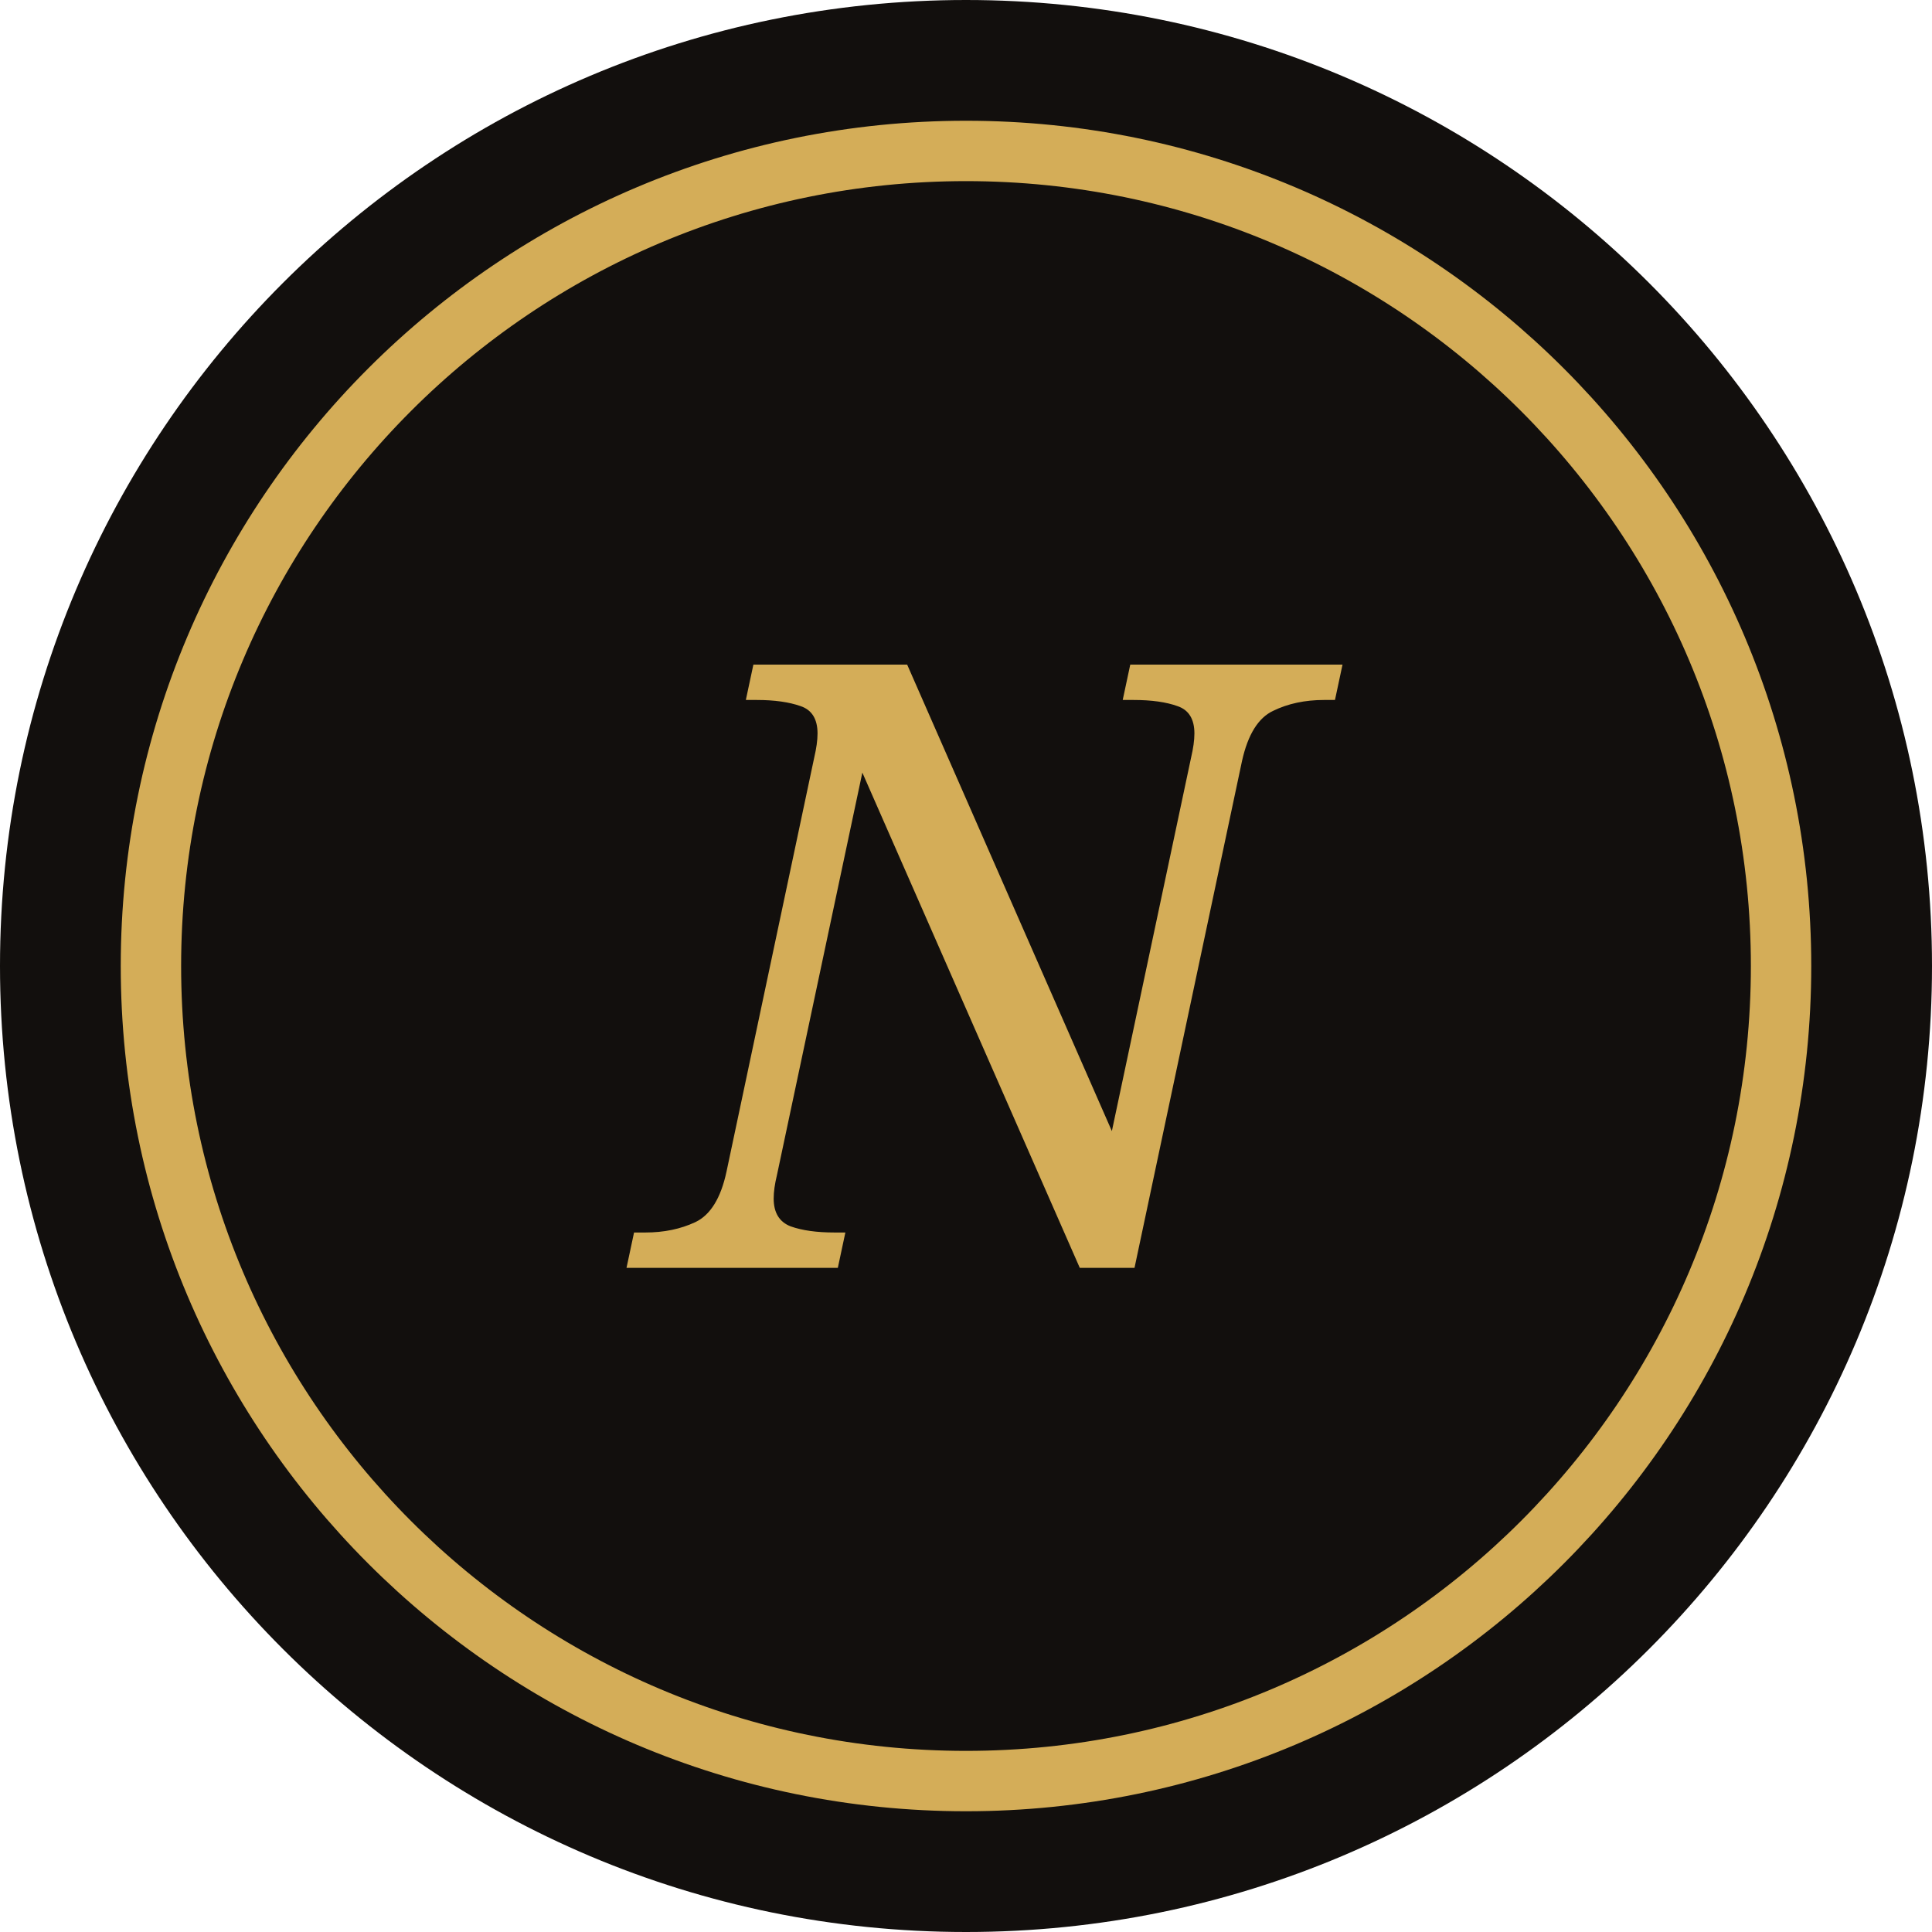
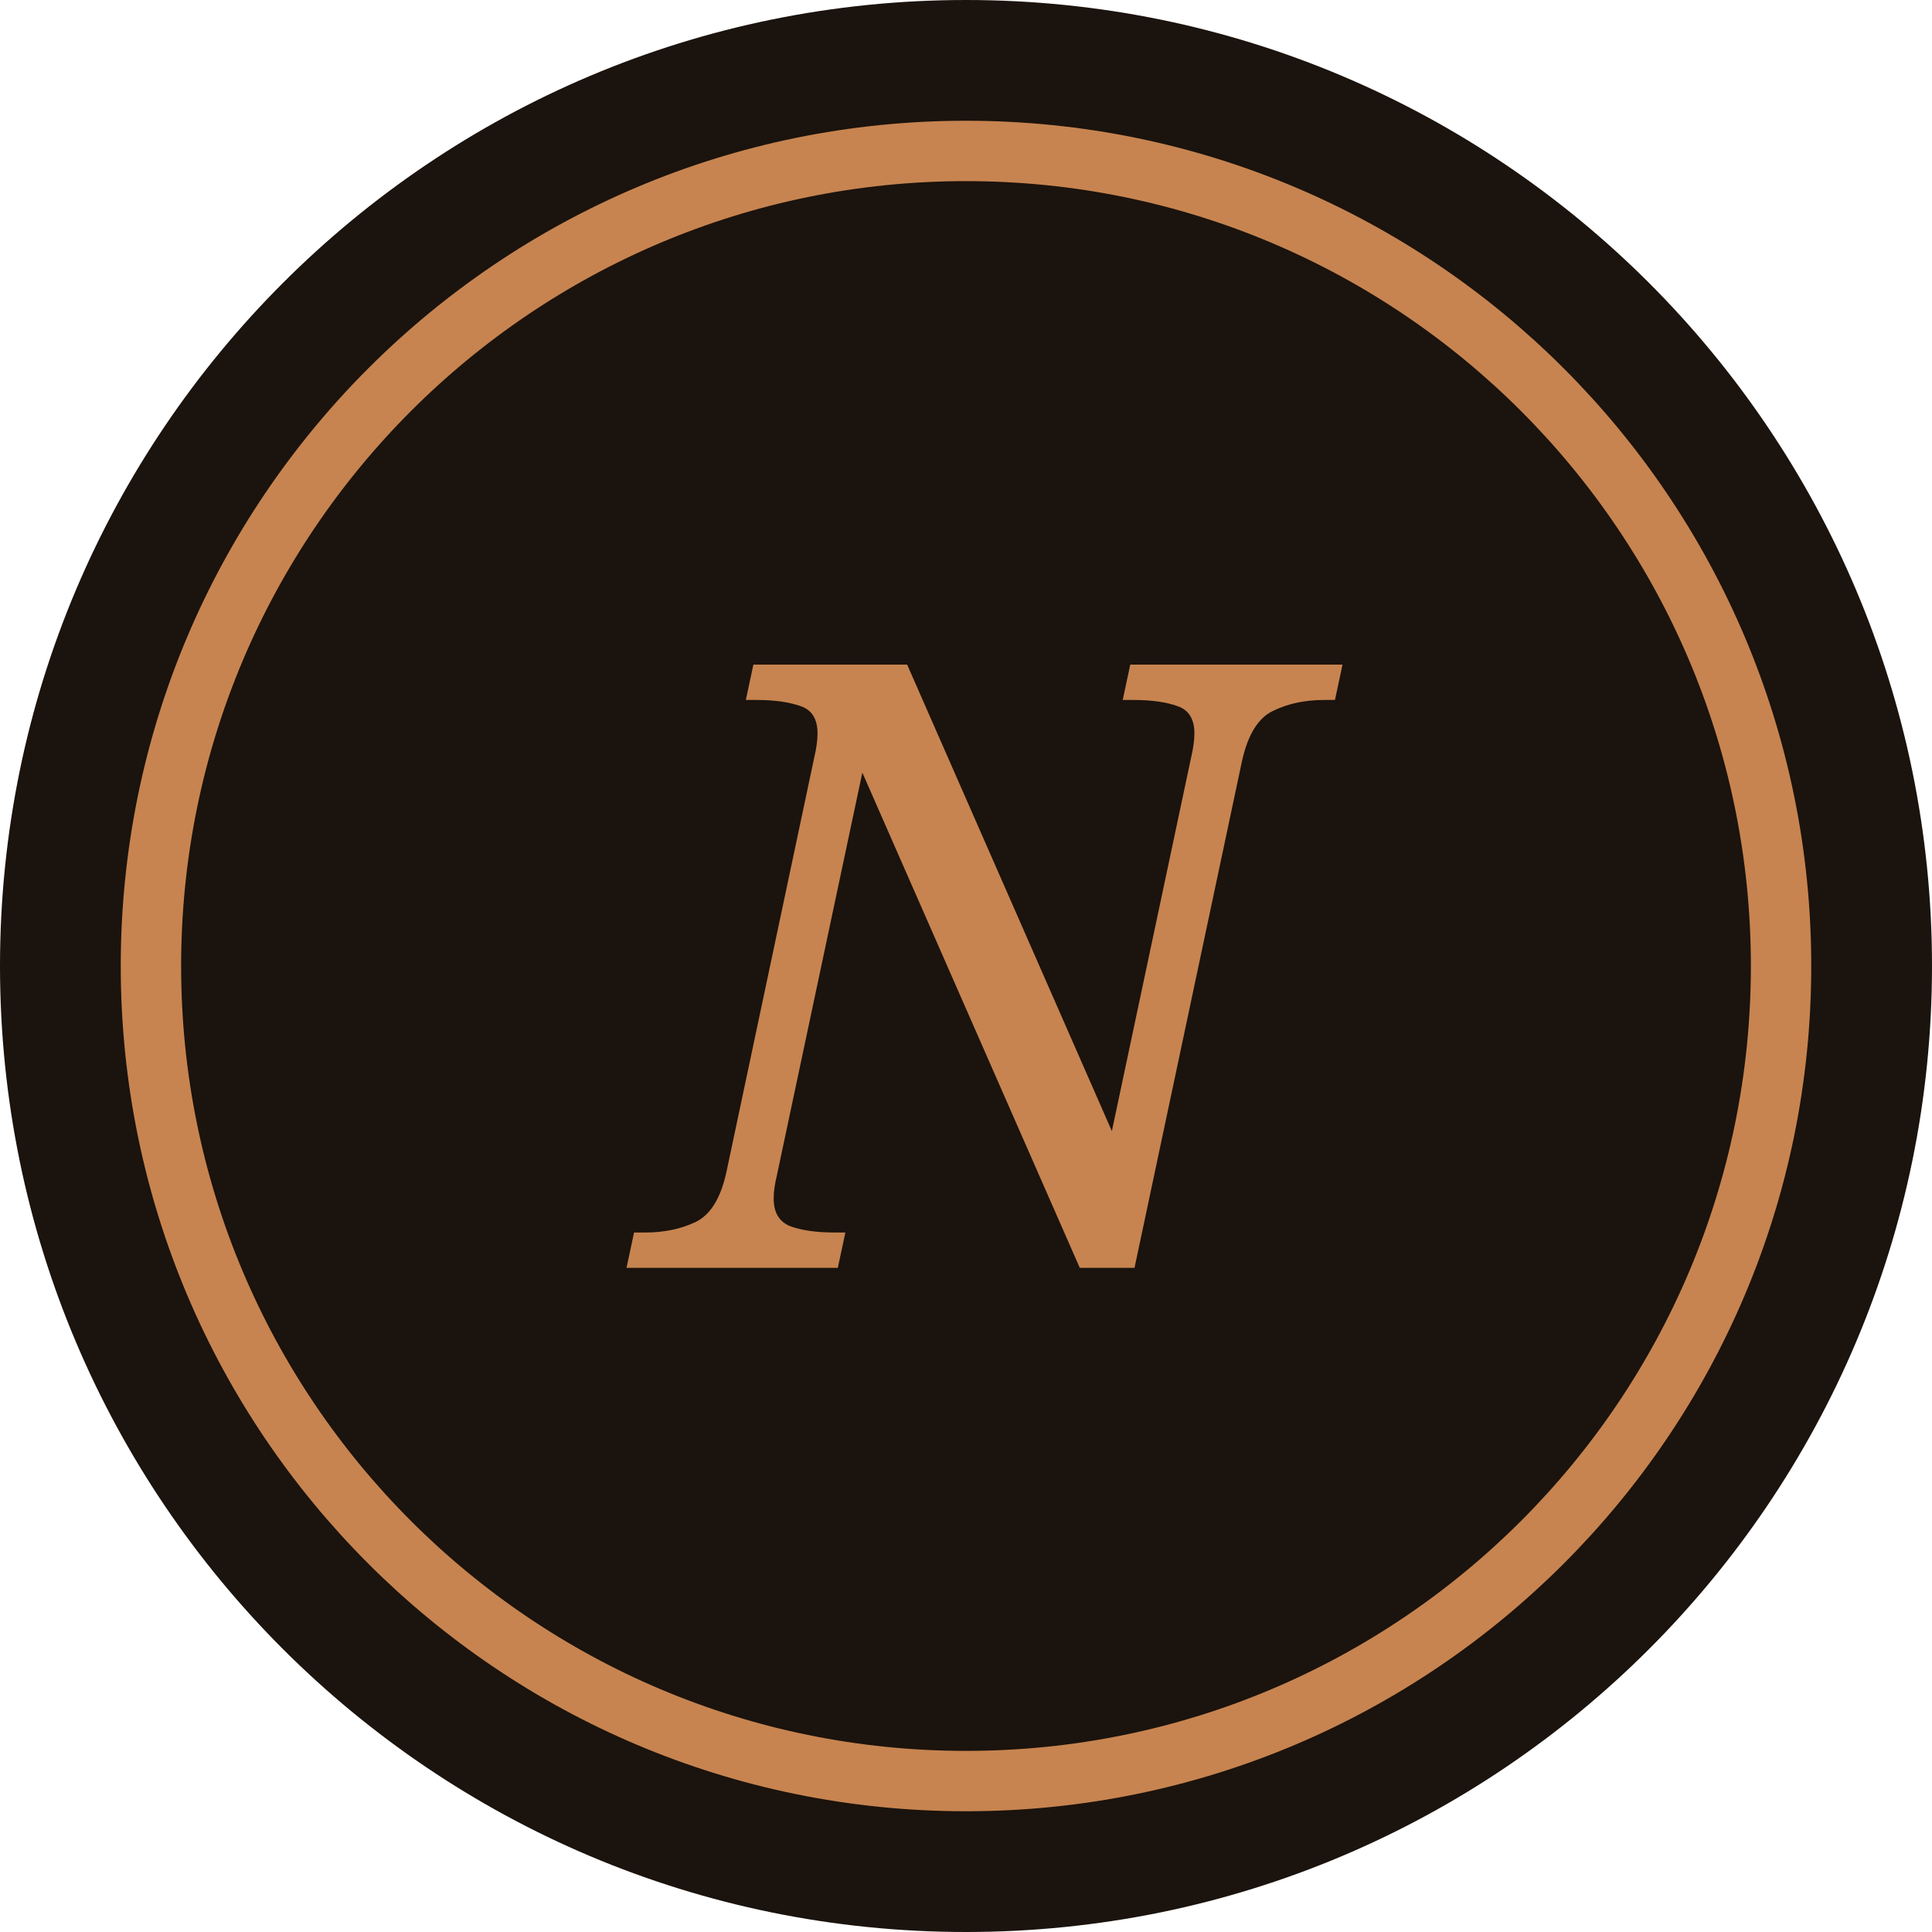
<svg xmlns="http://www.w3.org/2000/svg" viewBox="0 0 64 64">
-   <rect width="64" height="64" rx="32" fill="#120f0d" />
-   <circle cx="32" cy="32" r="27" fill="none" stroke="#d4ad58" stroke-width="2" />
-   <text x="32" y="42" font-family="Georgia,serif" font-style="italic" font-size="28" fill="#d4ad58" text-anchor="middle">N</text>
+   <rect width="64" height="64" rx="32" fill="#1b130d" />
+   <circle cx="32" cy="32" r="27" fill="none" stroke="#c78450" stroke-width="2" />
+   <text x="32" y="42" font-family="Georgia,serif" font-style="italic" font-size="28" fill="#c78450" text-anchor="middle">N</text>
</svg>
